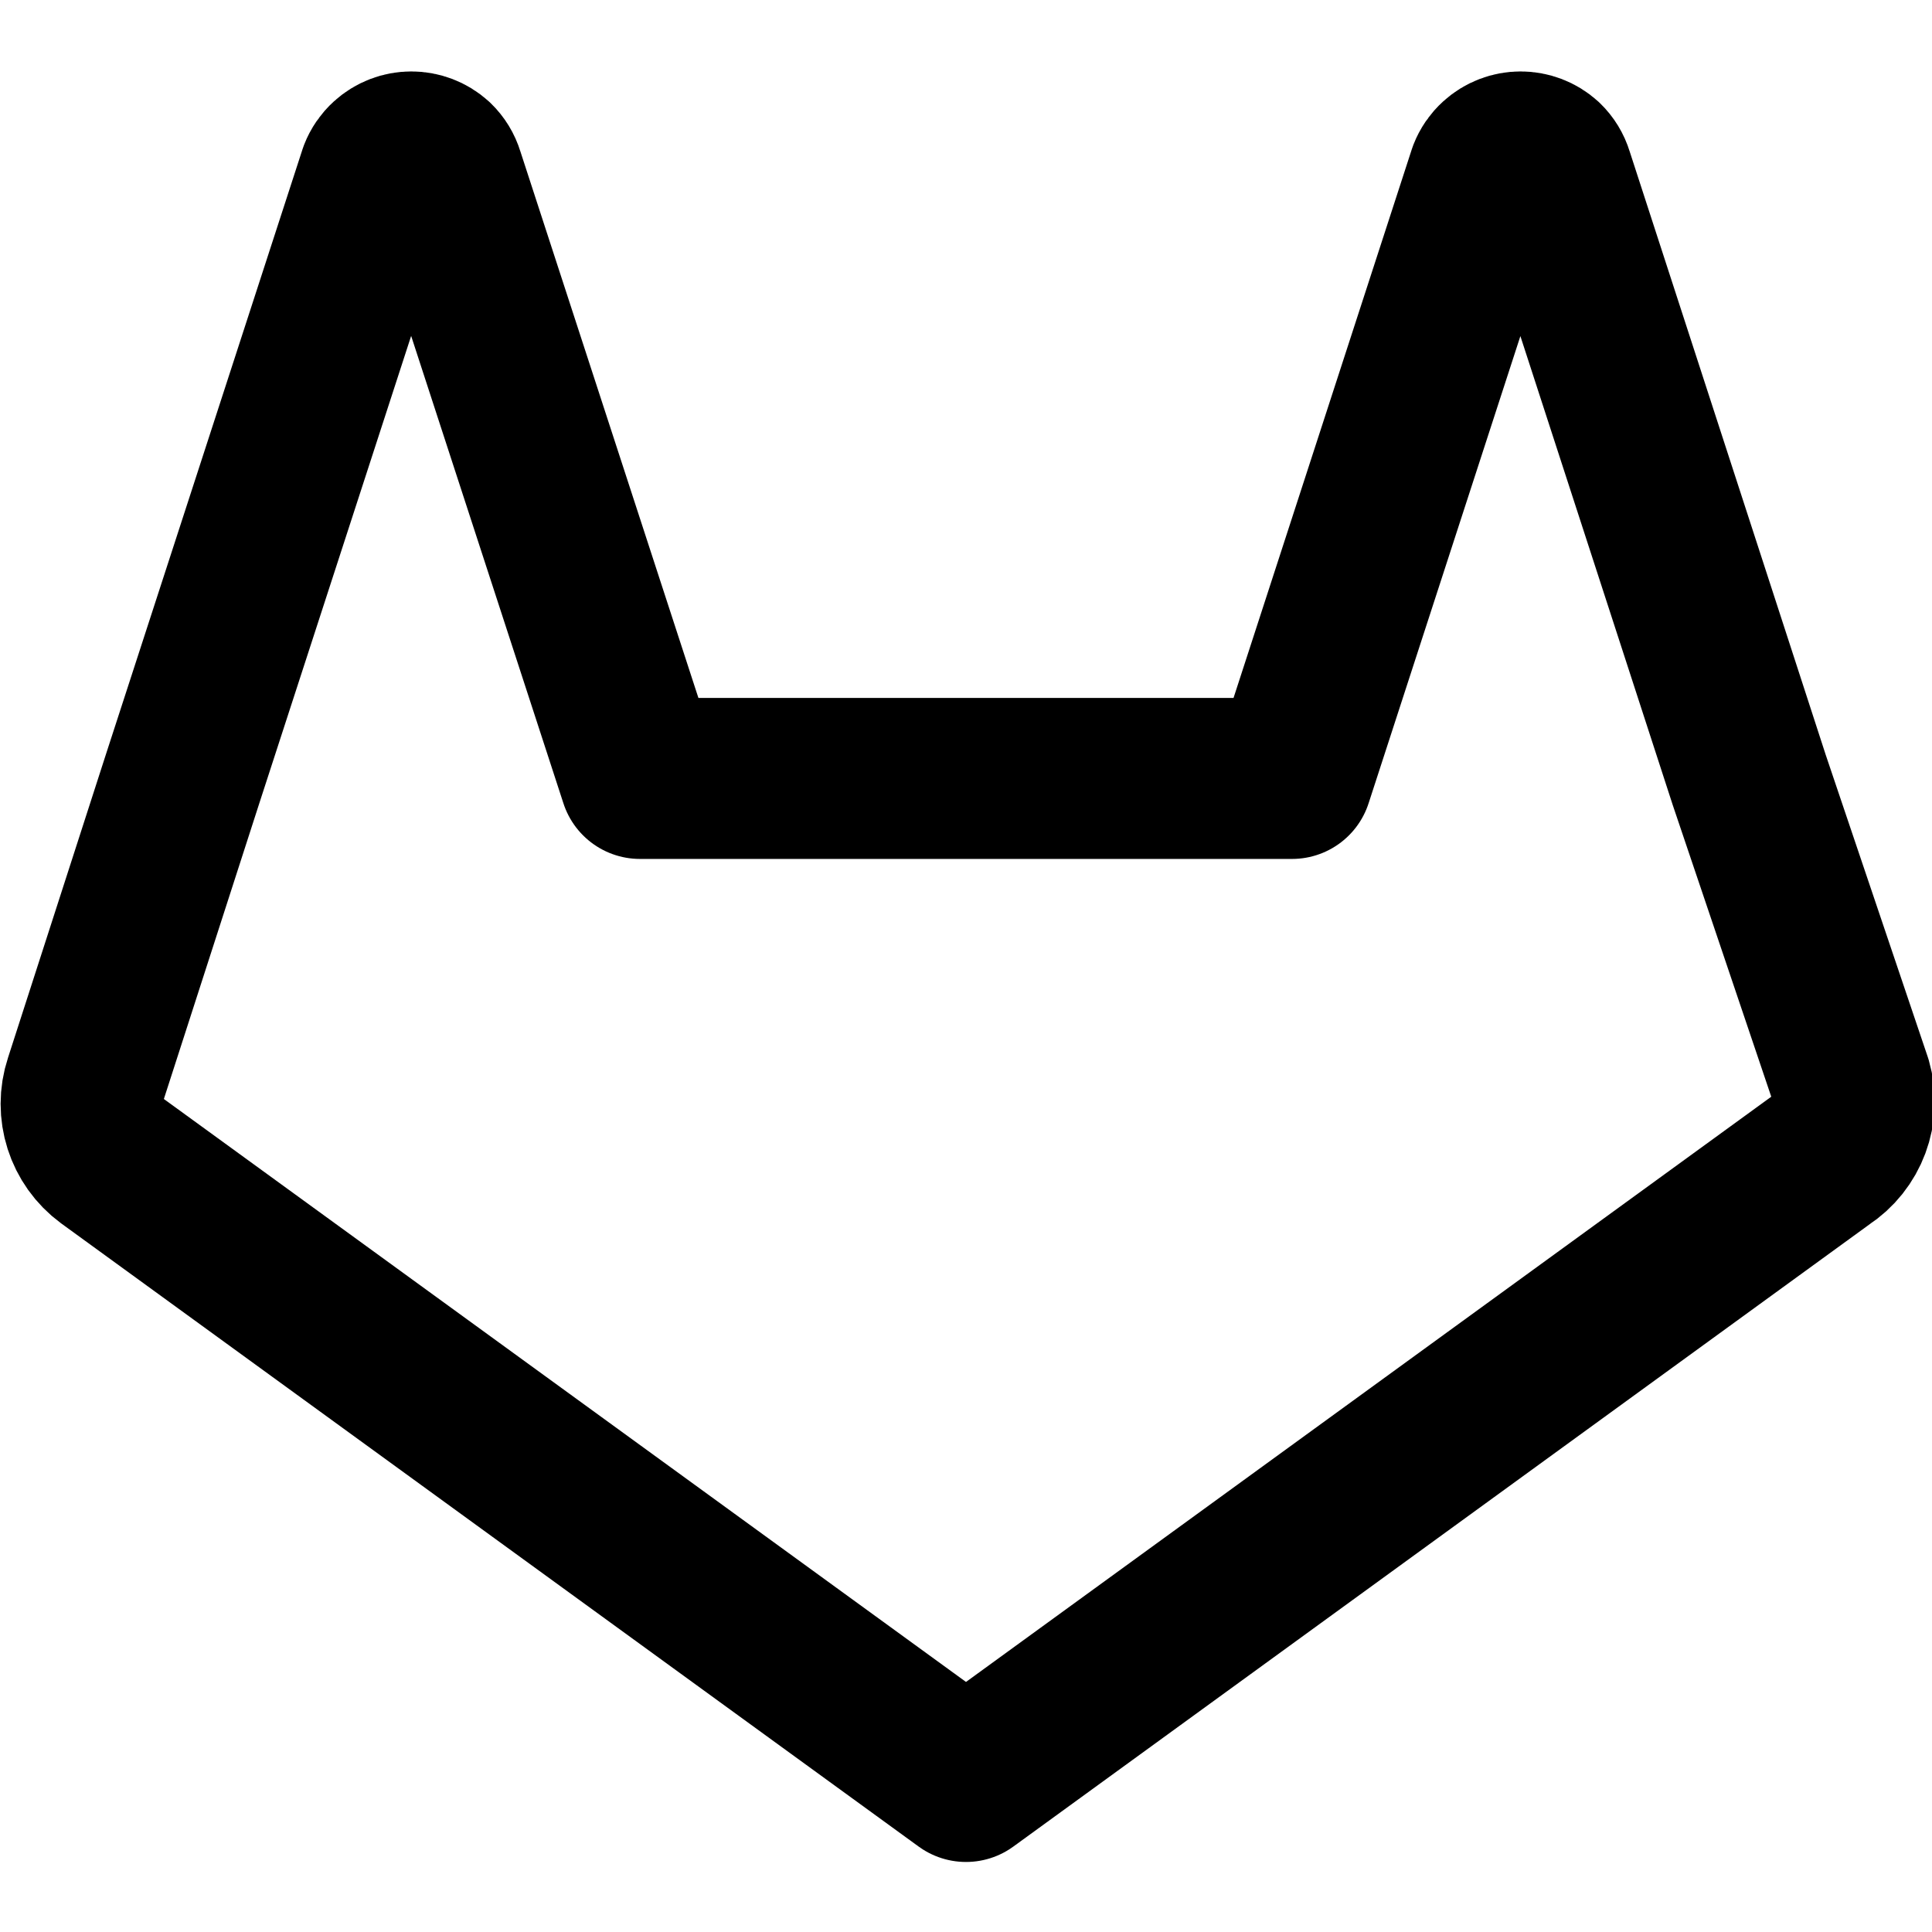
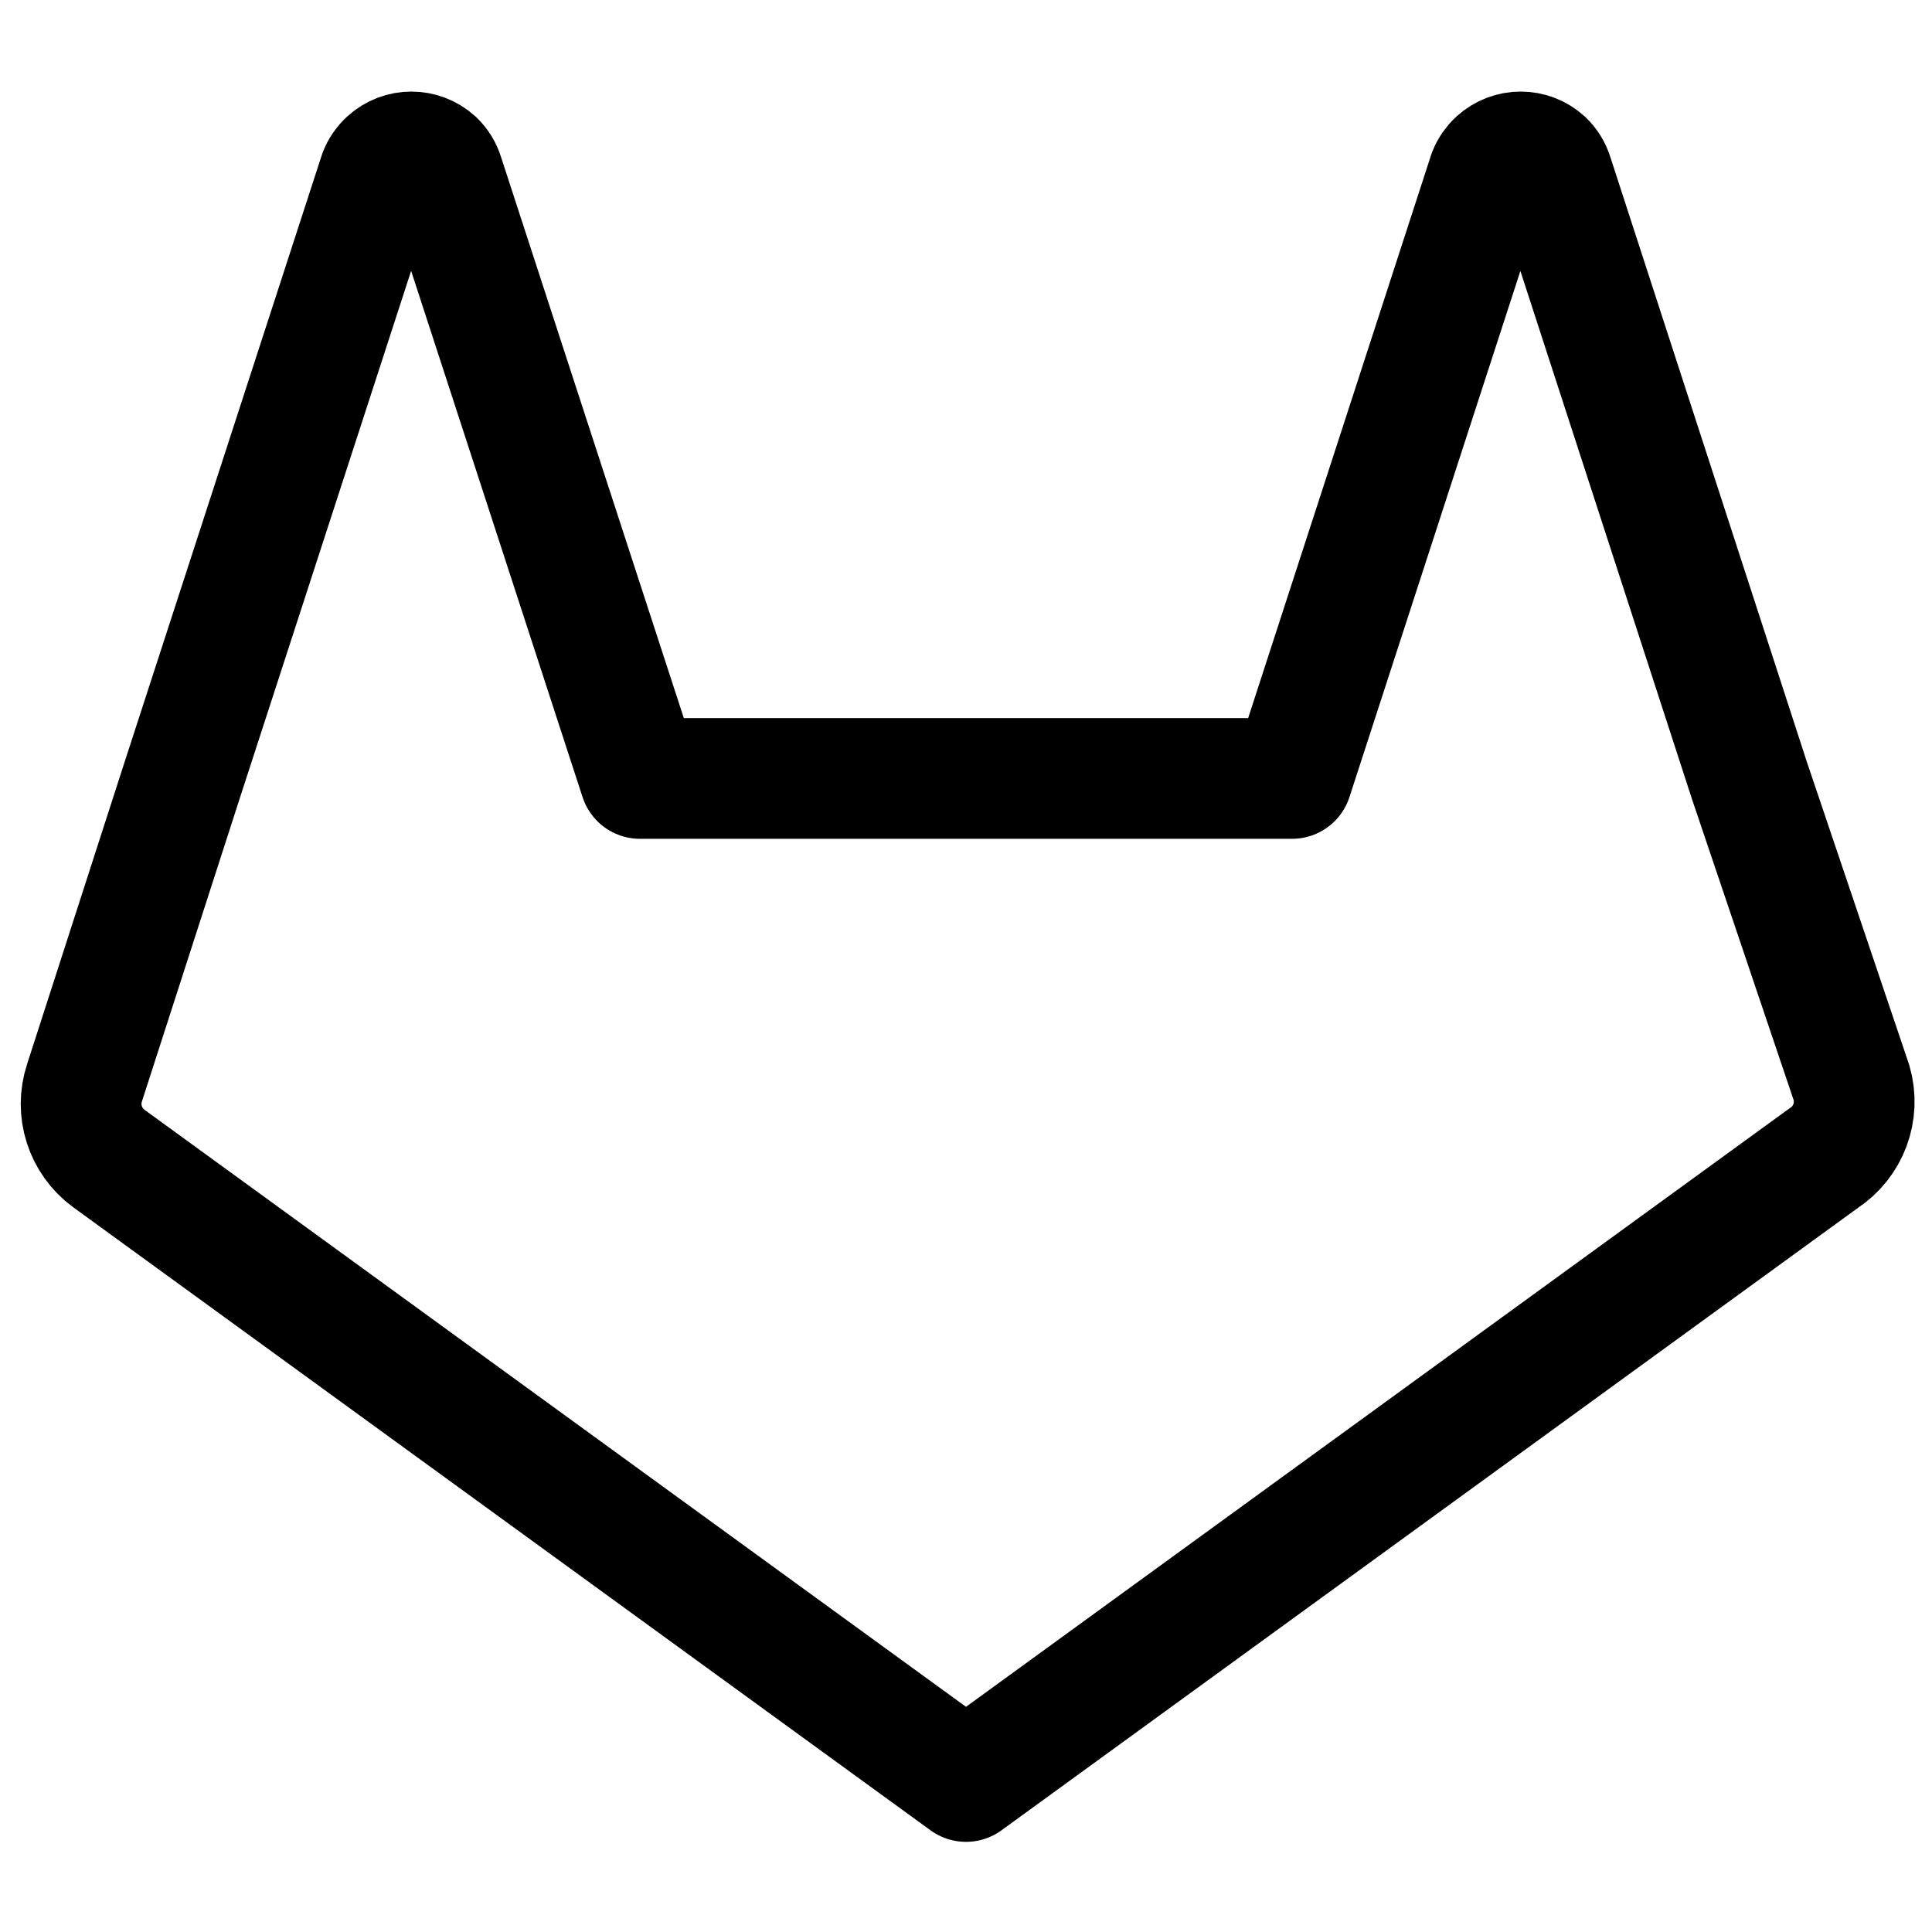
- <svg xmlns="http://www.w3.org/2000/svg" width="24" height="24" viewBox="0 0 24 24" fill="none" stroke="currentColor" stroke-width="2" stroke-linecap="round" stroke-linejoin="round" class="feather feather-gitlab">
+ <svg xmlns="http://www.w3.org/2000/svg" width="24" height="24" viewBox="0 0 24 24" fill="none" stroke="currentColor" stroke-width="1.5" stroke-linecap="round" stroke-linejoin="round" class="feather feather-gitlab">
  <path d="M22.65 14.39L12 22.13 1.35 14.39a.84.84 0 0 1-.3-.94l1.22-3.78 2.44-7.51A.42.42 0 0 1 4.82 2a.43.43 0 0 1 .58 0 .42.42 0 0 1 .11.18l2.44 7.49h8.1l2.44-7.51A.42.42 0 0 1 18.6 2a.43.43 0 0 1 .58 0 .42.42 0 0 1 .11.18l2.44 7.51L23 13.45a.84.84 0 0 1-.35.94z" />
</svg>
